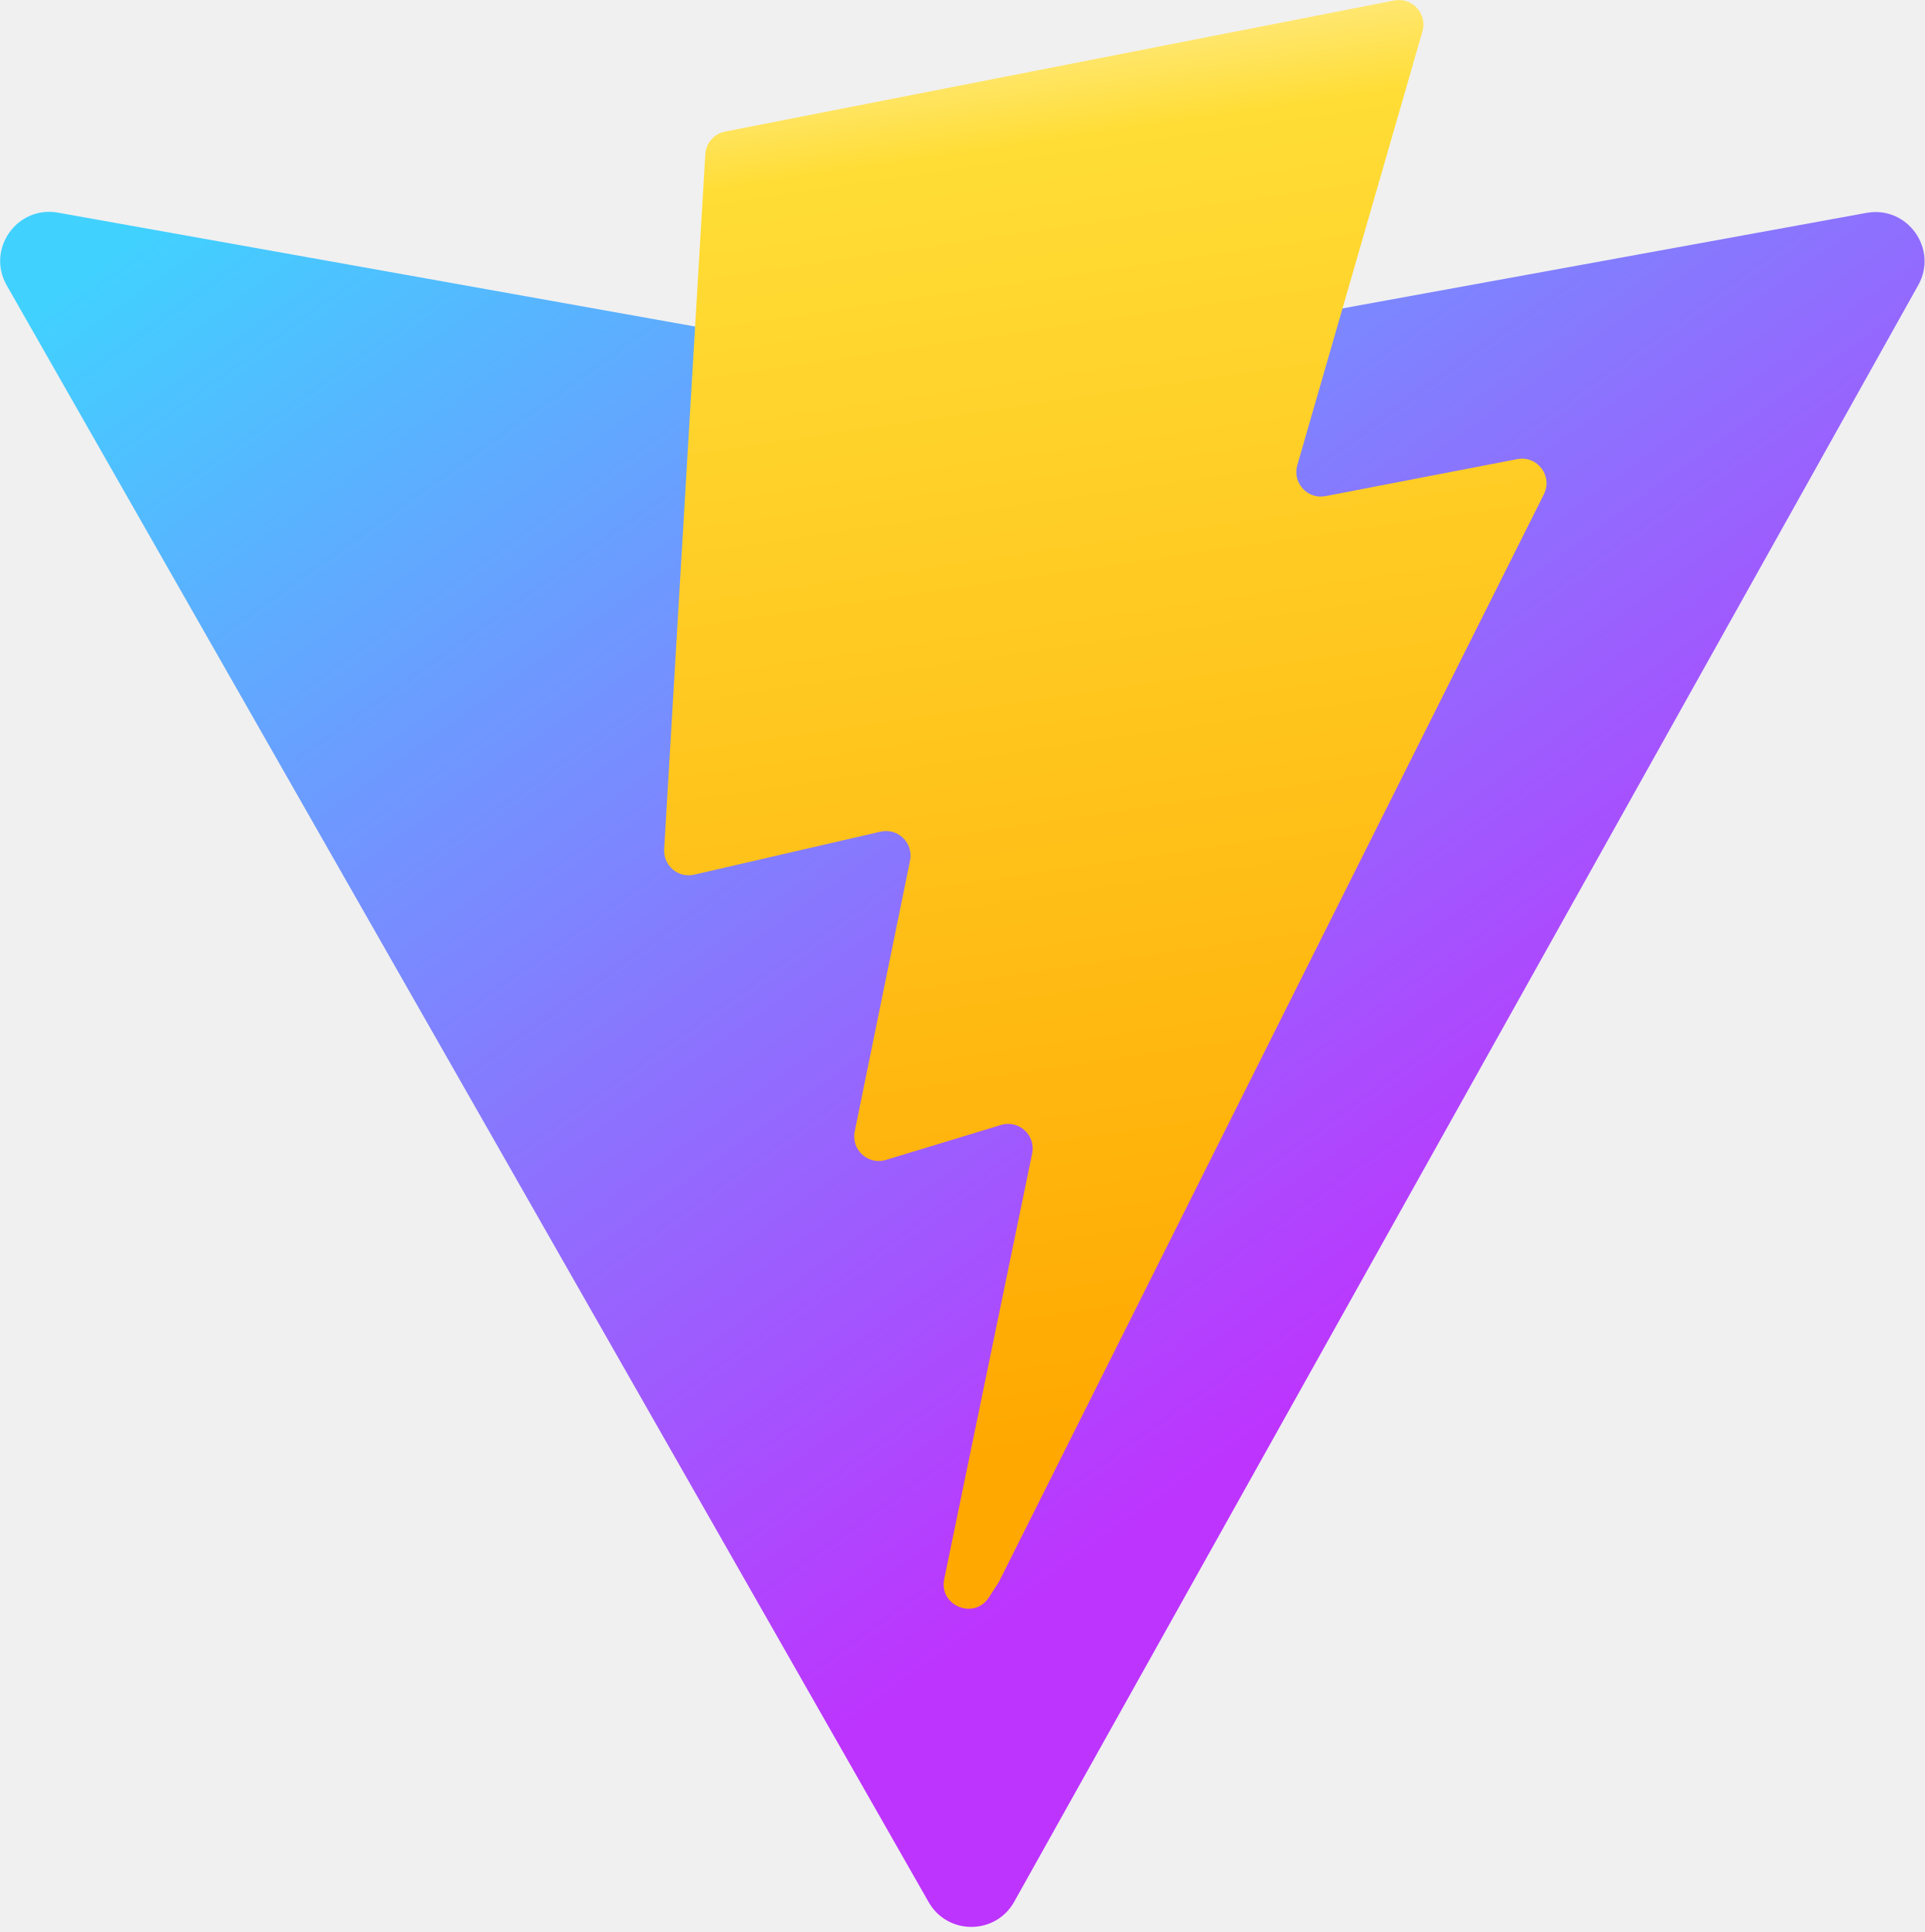
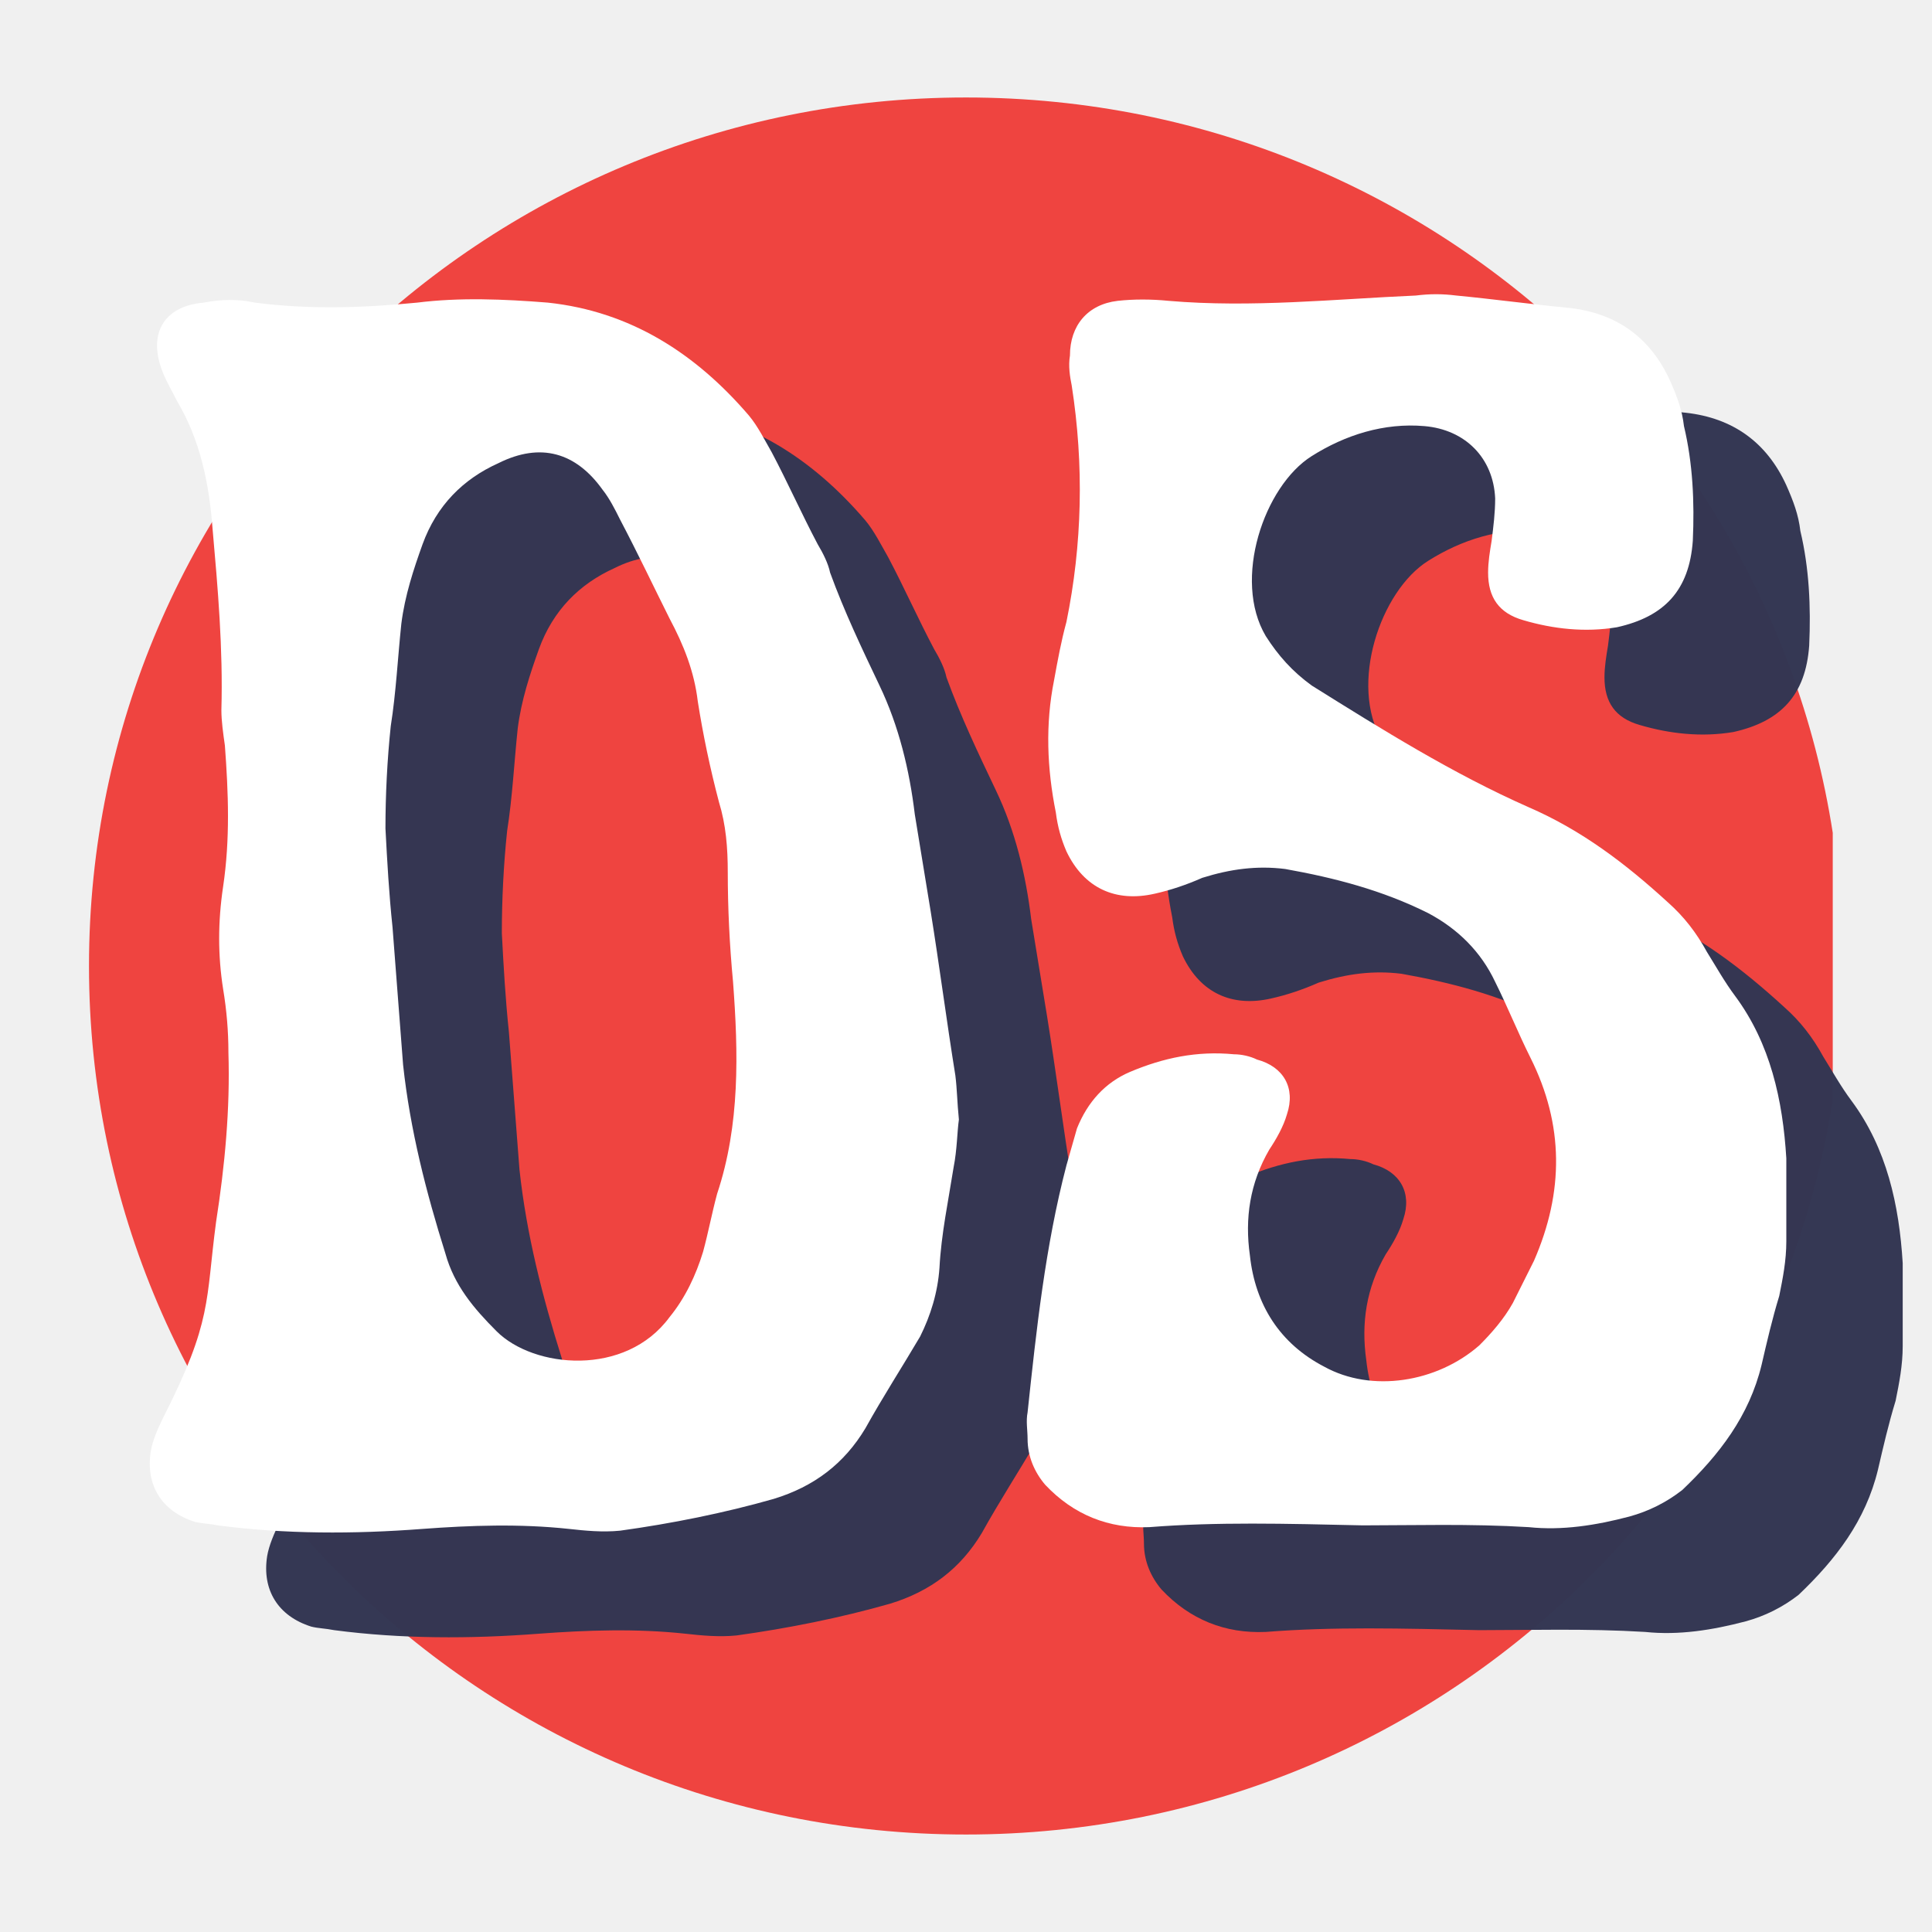
- <svg xmlns="http://www.w3.org/2000/svg" aria-hidden="true" role="img" class="iconify iconify--logos" width="31.88" height="32" preserveAspectRatio="xMidYMid meet" viewBox="0 0 256 257">
+ <svg xmlns="http://www.w3.org/2000/svg" width="256" zoomAndPan="magnify" viewBox="0 0 192 192" height="256" preserveAspectRatio="xMidYMid meet" version="1.0">
  <defs>
-     <linearGradient id="IconifyId1813088fe1fbc01fb466" x1="-.828%" x2="57.636%" y1="7.652%" y2="78.411%">
-       <stop offset="0%" stop-color="#41D1FF" />
-       <stop offset="100%" stop-color="#BD34FE" />
-     </linearGradient>
-     <linearGradient id="IconifyId1813088fe1fbc01fb467" x1="43.376%" x2="50.316%" y1="2.242%" y2="89.03%">
-       <stop offset="0%" stop-color="#FFEA83" />
-       <stop offset="8.333%" stop-color="#FFDD35" />
-       <stop offset="100%" stop-color="#FFA800" />
-     </linearGradient>
+     <g />
+     <clipPath id="58ed031cec">
+       <path d="M 8.844 9.688 L 183 9.688 L 183 182.98 L 8.844 182.98 Z M 8.844 9.688 " clip-rule="nonzero" />
+     </clipPath>
+     <clipPath id="dfc82c8166">
+       <path d="M 96 9.688 C 47.863 9.688 8.844 48.332 8.844 96 C 8.844 143.668 47.863 182.312 96 182.312 C 144.137 182.312 183.156 143.668 183.156 96 C 183.156 48.332 144.137 9.688 96 9.688 " clip-rule="nonzero" />
+     </clipPath>
  </defs>
-   <path fill="url(#IconifyId1813088fe1fbc01fb466)" d="M255.153 37.938L134.897 252.976c-2.483 4.44-8.862 4.466-11.382.048L.875 37.958c-2.746-4.814 1.371-10.646 6.827-9.67l120.385 21.517a6.537 6.537 0 0 0 2.322-.004l117.867-21.483c5.438-.991 9.574 4.796 6.877 9.62Z" />
-   <path fill="url(#IconifyId1813088fe1fbc01fb467)" d="M185.432.063L96.44 17.501a3.268 3.268 0 0 0-2.634 3.014l-5.474 92.456a3.268 3.268 0 0 0 3.997 3.378l24.777-5.718c2.318-.535 4.413 1.507 3.936 3.838l-7.361 36.047c-.495 2.426 1.782 4.5 4.151 3.78l15.304-4.649c2.372-.72 4.652 1.36 4.15 3.788l-11.698 56.621c-.732 3.542 3.979 5.473 5.943 2.437l1.313-2.028l72.516-144.72c1.215-2.423-.88-5.186-3.54-4.672l-25.505 4.922c-2.396.462-4.435-1.77-3.759-4.114l16.646-57.705c.677-2.35-1.37-4.583-3.769-4.113Z" />
+   <g clip-path="url(#58ed031cec)">
+     <g clip-path="url(#dfc82c8166)">
+       <path fill="#ef4440" d="M 8.844 9.688 L 182.137 9.688 L 182.137 182.98 L 8.844 182.98 Z M 8.844 9.688 " fill-opacity="1" fill-rule="nonzero" />
+     </g>
+   </g>
+   <g fill="#333652" fill-opacity="0.988">
+     <g transform="translate(23.39488, 162.0035)">
+       <g>
+         <path d="M 83.113 -44.715 C 82.238 -50.148 81.535 -55.586 80.66 -61.02 C 80.133 -64.176 79.609 -67.508 79.082 -70.664 C 78.555 -75.051 77.504 -79.434 75.574 -83.465 C 73.82 -87.148 72.066 -90.832 70.664 -94.688 C 70.488 -95.566 69.965 -96.617 69.438 -97.492 C 67.859 -100.473 66.457 -103.629 64.879 -106.613 C 64.176 -107.84 63.477 -109.242 62.598 -110.293 C 57.34 -116.43 50.852 -120.641 42.609 -121.516 C 38.227 -121.867 33.844 -122.043 29.633 -121.516 C 24.199 -120.988 18.938 -120.816 13.5 -121.516 C 11.922 -121.867 10.172 -121.867 8.418 -121.516 C 4.383 -121.164 2.805 -118.359 4.383 -114.504 C 4.734 -113.625 5.262 -112.75 5.785 -111.695 C 8.066 -107.84 8.941 -103.629 9.293 -99.07 C 9.82 -93.109 10.344 -87.148 10.172 -81.012 C 10.172 -79.957 10.344 -78.73 10.52 -77.504 C 10.871 -72.77 11.047 -68.211 10.344 -63.477 C 9.82 -59.969 9.82 -56.637 10.344 -53.305 C 10.695 -51.203 10.871 -49.098 10.871 -46.992 C 11.047 -41.383 10.52 -35.77 9.645 -30.16 C 8.594 -22.27 9.293 -20.34 4.383 -10.695 C 3.859 -9.645 3.332 -8.418 3.156 -7.363 C 2.629 -4.031 4.207 -1.402 7.539 -0.352 C 8.242 -0.176 8.941 -0.176 9.82 0 C 16.484 0.875 23.32 0.875 30.16 0.352 C 34.895 0 39.805 -0.176 44.715 0.352 C 46.293 0.527 48.047 0.703 49.797 0.527 C 54.883 -0.176 60.145 -1.227 65.055 -2.629 C 69.086 -3.859 72.066 -6.137 74.172 -9.645 C 75.926 -12.801 77.855 -15.781 79.609 -18.762 C 80.66 -20.867 81.363 -23.145 81.535 -25.602 C 81.711 -28.934 82.414 -32.266 82.941 -35.594 C 83.289 -37.348 83.289 -39.102 83.465 -40.328 C 83.289 -42.082 83.289 -43.312 83.113 -44.715 Z M 27.004 -79.434 C 27.531 -82.766 27.703 -86.27 28.055 -89.602 C 28.406 -92.41 29.281 -95.039 30.16 -97.492 C 31.562 -101.352 34.191 -103.98 37.699 -105.559 C 41.906 -107.664 45.414 -106.613 48.047 -102.93 C 48.746 -102.051 49.273 -101 49.797 -99.949 C 51.551 -96.617 53.129 -93.285 54.707 -90.129 C 56.109 -87.5 57.164 -84.867 57.516 -81.887 C 58.039 -78.555 58.742 -75.223 59.617 -71.895 C 60.32 -69.613 60.496 -67.332 60.496 -64.879 C 60.496 -61.371 60.672 -57.691 61.02 -54.008 C 61.547 -46.992 61.723 -39.805 59.441 -32.965 C 58.918 -31.035 58.566 -29.109 58.039 -27.18 C 57.34 -24.898 56.285 -22.621 54.707 -20.691 C 50.324 -14.73 41.207 -15.605 37.523 -19.289 C 35.246 -21.566 33.316 -23.848 32.438 -27.004 C 30.512 -33.141 28.934 -39.277 28.23 -45.766 C 27.879 -50.324 27.531 -54.883 27.18 -59.441 C 26.828 -62.773 26.652 -65.93 26.477 -69.262 C 26.477 -72.594 26.652 -76.102 27.004 -79.434 Z M 27.004 -79.434 " />
+       </g>
+     </g>
+   </g>
+   <g fill="#333652" fill-opacity="0.988">
+     <g transform="translate(109.6544, 162.0035)">
+       <g>
+         <path d="M 53.832 0.176 C 57.164 0.527 60.496 0 63.828 -0.875 C 65.754 -1.402 67.508 -2.281 69.086 -3.508 C 72.77 -7.016 75.75 -10.871 76.977 -15.957 C 77.504 -18.234 78.031 -20.516 78.73 -22.797 C 79.082 -24.547 79.434 -26.301 79.434 -28.23 C 79.434 -31.035 79.434 -33.668 79.434 -36.473 C 79.082 -42.258 77.855 -47.871 74.348 -52.605 C 73.297 -54.008 72.418 -55.586 71.543 -56.988 C 70.488 -58.918 69.262 -60.496 67.684 -61.898 C 63.477 -65.754 59.094 -69.086 53.832 -71.367 C 46.293 -74.699 39.277 -79.082 32.266 -83.465 C 30.336 -84.867 28.934 -86.445 27.703 -88.375 C 24.375 -93.988 27.531 -103.281 32.266 -106.262 C 35.594 -108.363 39.453 -109.594 43.484 -109.242 C 47.52 -108.891 50.324 -106.086 50.5 -102.051 C 50.5 -100.648 50.324 -99.246 50.148 -97.844 C 49.973 -96.793 49.797 -95.738 49.797 -94.688 C 49.797 -92.234 50.852 -90.656 53.305 -89.953 C 56.285 -89.078 59.441 -88.727 62.598 -89.254 C 67.332 -90.305 69.789 -92.934 70.141 -97.844 C 70.316 -101.703 70.141 -105.559 69.262 -109.242 C 69.086 -110.82 68.562 -112.223 67.859 -113.801 C 65.93 -118.008 62.598 -120.465 57.863 -120.988 C 54.184 -121.34 50.324 -121.867 46.641 -122.219 C 45.238 -122.395 44.012 -122.395 42.609 -122.219 C 34.543 -121.867 26.301 -120.988 18.062 -121.691 C 16.309 -121.867 14.555 -121.867 12.977 -121.691 C 9.996 -121.34 8.242 -119.238 8.242 -116.254 C 8.066 -115.203 8.242 -114.152 8.418 -113.273 C 9.645 -105.383 9.469 -97.492 7.891 -89.777 C 7.363 -87.848 7.016 -85.922 6.664 -83.992 C 5.785 -79.609 5.961 -75.223 6.84 -70.84 C 7.016 -69.438 7.363 -68.211 7.891 -66.984 C 9.645 -63.301 12.801 -61.898 16.656 -62.773 C 18.234 -63.125 19.812 -63.652 21.391 -64.352 C 24.199 -65.23 26.828 -65.582 29.633 -65.23 C 34.543 -64.352 39.277 -63.125 43.836 -60.848 C 46.816 -59.27 49.098 -56.988 50.5 -54.008 C 51.727 -51.551 52.781 -48.922 54.008 -46.469 C 57.34 -39.805 57.34 -33.141 54.359 -26.301 C 53.656 -24.898 52.953 -23.496 52.254 -22.094 C 51.375 -20.516 50.148 -19.113 48.922 -17.887 C 44.715 -14.203 38.227 -13.152 33.492 -15.781 C 29.109 -18.062 26.652 -21.918 26.125 -26.828 C 25.602 -30.512 26.125 -34.016 28.055 -37.348 C 28.758 -38.402 29.457 -39.629 29.809 -40.855 C 30.688 -43.484 29.457 -45.59 26.828 -46.293 C 26.125 -46.641 25.25 -46.816 24.547 -46.816 C 20.867 -47.168 17.535 -46.469 14.203 -45.062 C 11.75 -44.012 9.996 -42.082 8.941 -39.453 C 8.594 -38.227 8.242 -37 7.891 -35.77 C 5.785 -27.703 4.91 -19.465 4.031 -11.223 C 3.859 -10.344 4.031 -9.469 4.031 -8.594 C 4.031 -6.84 4.734 -5.262 5.785 -4.031 C 8.594 -1.051 12.098 0.352 16.133 0.176 C 22.797 -0.352 29.633 -0.176 37.348 0 C 42.258 0 48.047 -0.176 53.832 0.176 Z M 53.832 0.176 " />
+       </g>
+     </g>
+   </g>
+   <g fill="#ffffff" fill-opacity="1">
+     <g transform="translate(11.82913, 151.5897)">
+       <g>
+         <path d="M 83.113 -44.715 C 82.238 -50.148 81.535 -55.586 80.66 -61.02 C 80.133 -64.176 79.609 -67.508 79.082 -70.664 C 78.555 -75.051 77.504 -79.434 75.574 -83.465 C 73.82 -87.148 72.066 -90.832 70.664 -94.688 C 70.488 -95.566 69.965 -96.617 69.438 -97.492 C 67.859 -100.473 66.457 -103.629 64.879 -106.613 C 64.176 -107.84 63.477 -109.242 62.598 -110.293 C 57.34 -116.43 50.852 -120.641 42.609 -121.516 C 38.227 -121.867 33.844 -122.043 29.633 -121.516 C 24.199 -120.988 18.938 -120.816 13.5 -121.516 C 11.922 -121.867 10.172 -121.867 8.418 -121.516 C 4.383 -121.164 2.805 -118.359 4.383 -114.504 C 4.734 -113.625 5.262 -112.75 5.785 -111.695 C 8.066 -107.84 8.941 -103.629 9.293 -99.07 C 9.82 -93.109 10.344 -87.148 10.172 -81.012 C 10.172 -79.957 10.344 -78.73 10.52 -77.504 C 10.871 -72.77 11.047 -68.211 10.344 -63.477 C 9.82 -59.969 9.82 -56.637 10.344 -53.305 C 10.695 -51.203 10.871 -49.098 10.871 -46.992 C 11.047 -41.383 10.52 -35.77 9.645 -30.16 C 8.594 -22.27 9.293 -20.34 4.383 -10.695 C 3.859 -9.645 3.332 -8.418 3.156 -7.363 C 2.629 -4.031 4.207 -1.402 7.539 -0.352 C 8.242 -0.176 8.941 -0.176 9.82 0 C 16.484 0.875 23.32 0.875 30.16 0.352 C 34.895 0 39.805 -0.176 44.715 0.352 C 46.293 0.527 48.047 0.703 49.797 0.527 C 54.883 -0.176 60.145 -1.227 65.055 -2.629 C 69.086 -3.859 72.066 -6.137 74.172 -9.645 C 75.926 -12.801 77.855 -15.781 79.609 -18.762 C 80.66 -20.867 81.363 -23.145 81.535 -25.602 C 81.711 -28.934 82.414 -32.266 82.941 -35.594 C 83.289 -37.348 83.289 -39.102 83.465 -40.328 C 83.289 -42.082 83.289 -43.312 83.113 -44.715 Z M 27.004 -79.434 C 27.531 -82.766 27.703 -86.27 28.055 -89.602 C 28.406 -92.41 29.281 -95.039 30.16 -97.492 C 31.562 -101.352 34.191 -103.98 37.699 -105.559 C 41.906 -107.664 45.414 -106.613 48.047 -102.93 C 48.746 -102.051 49.273 -101 49.797 -99.949 C 51.551 -96.617 53.129 -93.285 54.707 -90.129 C 56.109 -87.5 57.164 -84.867 57.516 -81.887 C 58.039 -78.555 58.742 -75.223 59.617 -71.895 C 60.32 -69.613 60.496 -67.332 60.496 -64.879 C 60.496 -61.371 60.672 -57.691 61.02 -54.008 C 61.547 -46.992 61.723 -39.805 59.441 -32.965 C 58.918 -31.035 58.566 -29.109 58.039 -27.18 C 57.34 -24.898 56.285 -22.621 54.707 -20.691 C 50.324 -14.73 41.207 -15.605 37.523 -19.289 C 35.246 -21.566 33.316 -23.848 32.438 -27.004 C 30.512 -33.141 28.934 -39.277 28.23 -45.766 C 27.879 -50.324 27.531 -54.883 27.18 -59.441 C 26.828 -62.773 26.652 -65.93 26.477 -69.262 C 26.477 -72.594 26.652 -76.102 27.004 -79.434 Z M 27.004 -79.434 " />
+       </g>
+     </g>
+   </g>
+   <g fill="#ffffff" fill-opacity="1">
+     <g transform="translate(98.08863, 151.5897)">
+       <g>
+         <path d="M 53.832 0.176 C 57.164 0.527 60.496 0 63.828 -0.875 C 65.754 -1.402 67.508 -2.281 69.086 -3.508 C 72.77 -7.016 75.75 -10.871 76.977 -15.957 C 77.504 -18.234 78.031 -20.516 78.73 -22.797 C 79.082 -24.547 79.434 -26.301 79.434 -28.23 C 79.434 -31.035 79.434 -33.668 79.434 -36.473 C 79.082 -42.258 77.855 -47.871 74.348 -52.605 C 73.297 -54.008 72.418 -55.586 71.543 -56.988 C 70.488 -58.918 69.262 -60.496 67.684 -61.898 C 63.477 -65.754 59.094 -69.086 53.832 -71.367 C 46.293 -74.699 39.277 -79.082 32.266 -83.465 C 30.336 -84.867 28.934 -86.445 27.703 -88.375 C 24.375 -93.988 27.531 -103.281 32.266 -106.262 C 35.594 -108.363 39.453 -109.594 43.484 -109.242 C 47.52 -108.891 50.324 -106.086 50.5 -102.051 C 50.5 -100.648 50.324 -99.246 50.148 -97.844 C 49.973 -96.793 49.797 -95.738 49.797 -94.688 C 49.797 -92.234 50.852 -90.656 53.305 -89.953 C 56.285 -89.078 59.441 -88.727 62.598 -89.254 C 67.332 -90.305 69.789 -92.934 70.141 -97.844 C 70.316 -101.703 70.141 -105.559 69.262 -109.242 C 69.086 -110.82 68.562 -112.223 67.859 -113.801 C 65.93 -118.008 62.598 -120.465 57.863 -120.988 C 54.184 -121.34 50.324 -121.867 46.641 -122.219 C 45.238 -122.395 44.012 -122.395 42.609 -122.219 C 34.543 -121.867 26.301 -120.988 18.062 -121.691 C 16.309 -121.867 14.555 -121.867 12.977 -121.691 C 9.996 -121.34 8.242 -119.238 8.242 -116.254 C 8.066 -115.203 8.242 -114.152 8.418 -113.273 C 9.645 -105.383 9.469 -97.492 7.891 -89.777 C 7.363 -87.848 7.016 -85.922 6.664 -83.992 C 5.785 -79.609 5.961 -75.223 6.84 -70.84 C 7.016 -69.438 7.363 -68.211 7.891 -66.984 C 9.645 -63.301 12.801 -61.898 16.656 -62.773 C 18.234 -63.125 19.812 -63.652 21.391 -64.352 C 24.199 -65.23 26.828 -65.582 29.633 -65.23 C 34.543 -64.352 39.277 -63.125 43.836 -60.848 C 46.816 -59.27 49.098 -56.988 50.5 -54.008 C 51.727 -51.551 52.781 -48.922 54.008 -46.469 C 57.34 -39.805 57.34 -33.141 54.359 -26.301 C 53.656 -24.898 52.953 -23.496 52.254 -22.094 C 51.375 -20.516 50.148 -19.113 48.922 -17.887 C 44.715 -14.203 38.227 -13.152 33.492 -15.781 C 29.109 -18.062 26.652 -21.918 26.125 -26.828 C 25.602 -30.512 26.125 -34.016 28.055 -37.348 C 28.758 -38.402 29.457 -39.629 29.809 -40.855 C 30.688 -43.484 29.457 -45.59 26.828 -46.293 C 26.125 -46.641 25.25 -46.816 24.547 -46.816 C 20.867 -47.168 17.535 -46.469 14.203 -45.062 C 11.75 -44.012 9.996 -42.082 8.941 -39.453 C 8.594 -38.227 8.242 -37 7.891 -35.77 C 5.785 -27.703 4.91 -19.465 4.031 -11.223 C 3.859 -10.344 4.031 -9.469 4.031 -8.594 C 4.031 -6.84 4.734 -5.262 5.785 -4.031 C 8.594 -1.051 12.098 0.352 16.133 0.176 C 22.797 -0.352 29.633 -0.176 37.348 0 C 42.258 0 48.047 -0.176 53.832 0.176 Z M 53.832 0.176 " />
+       </g>
+     </g>
+   </g>
</svg>
